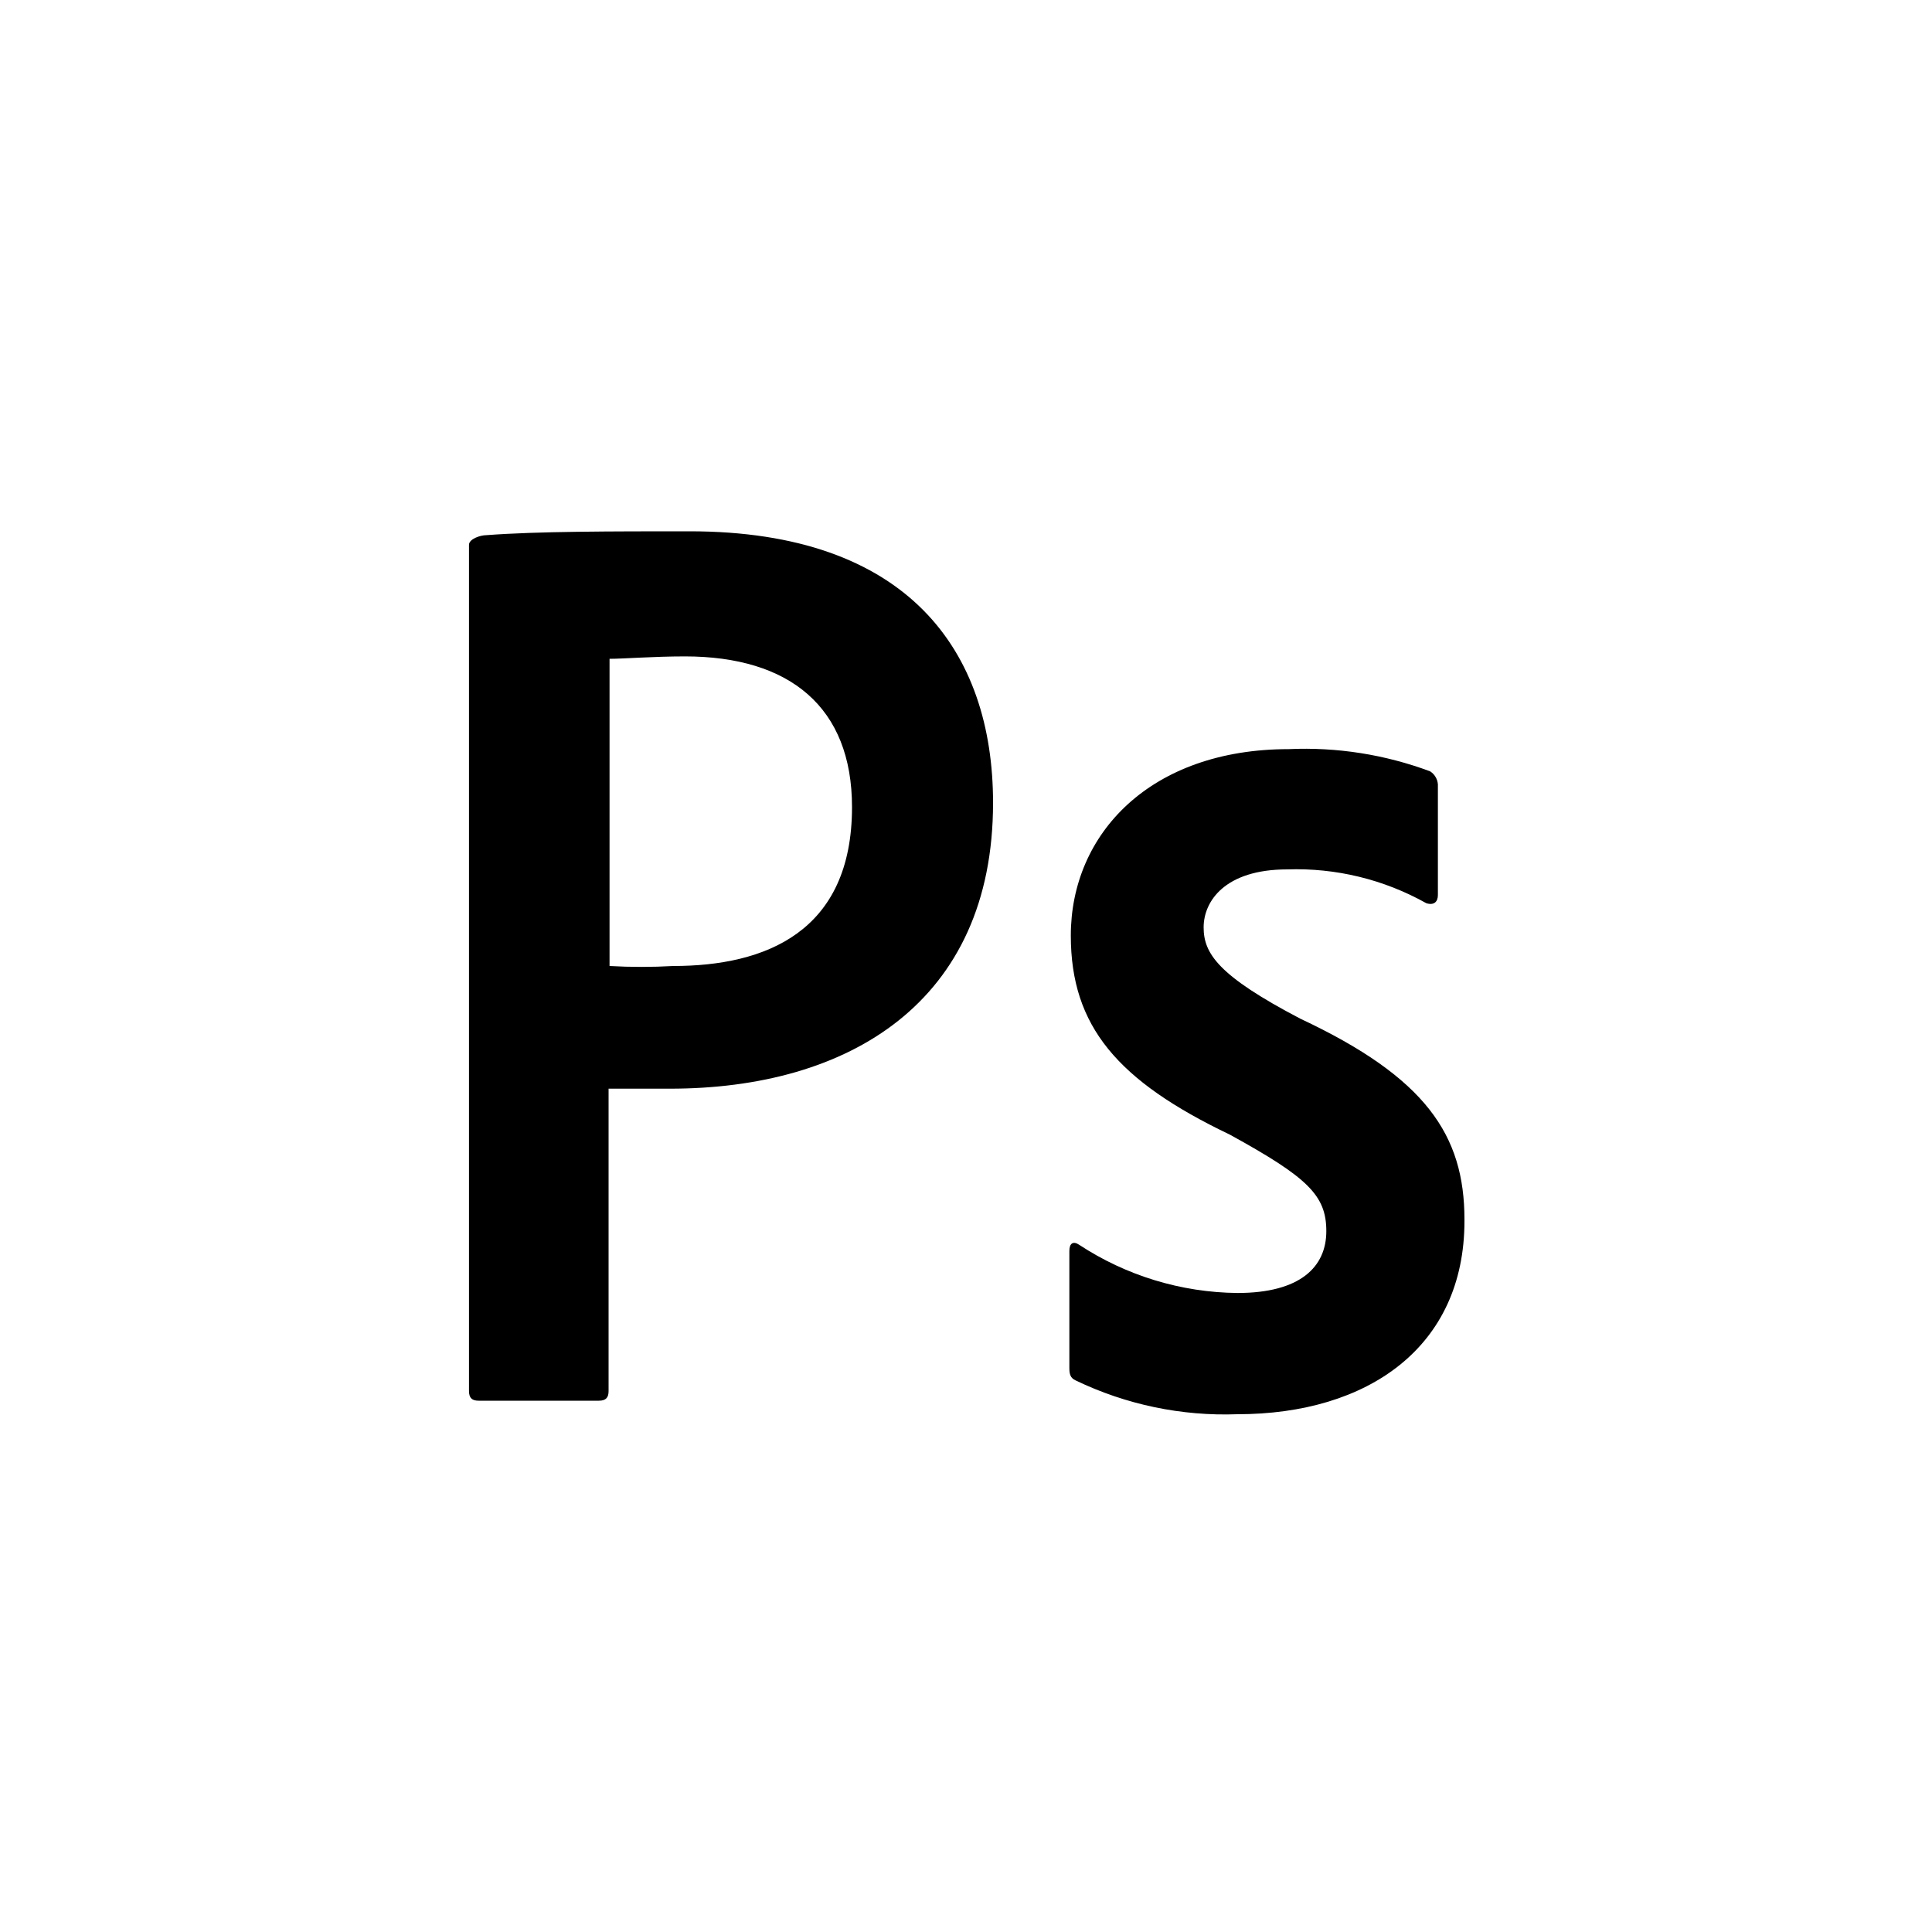
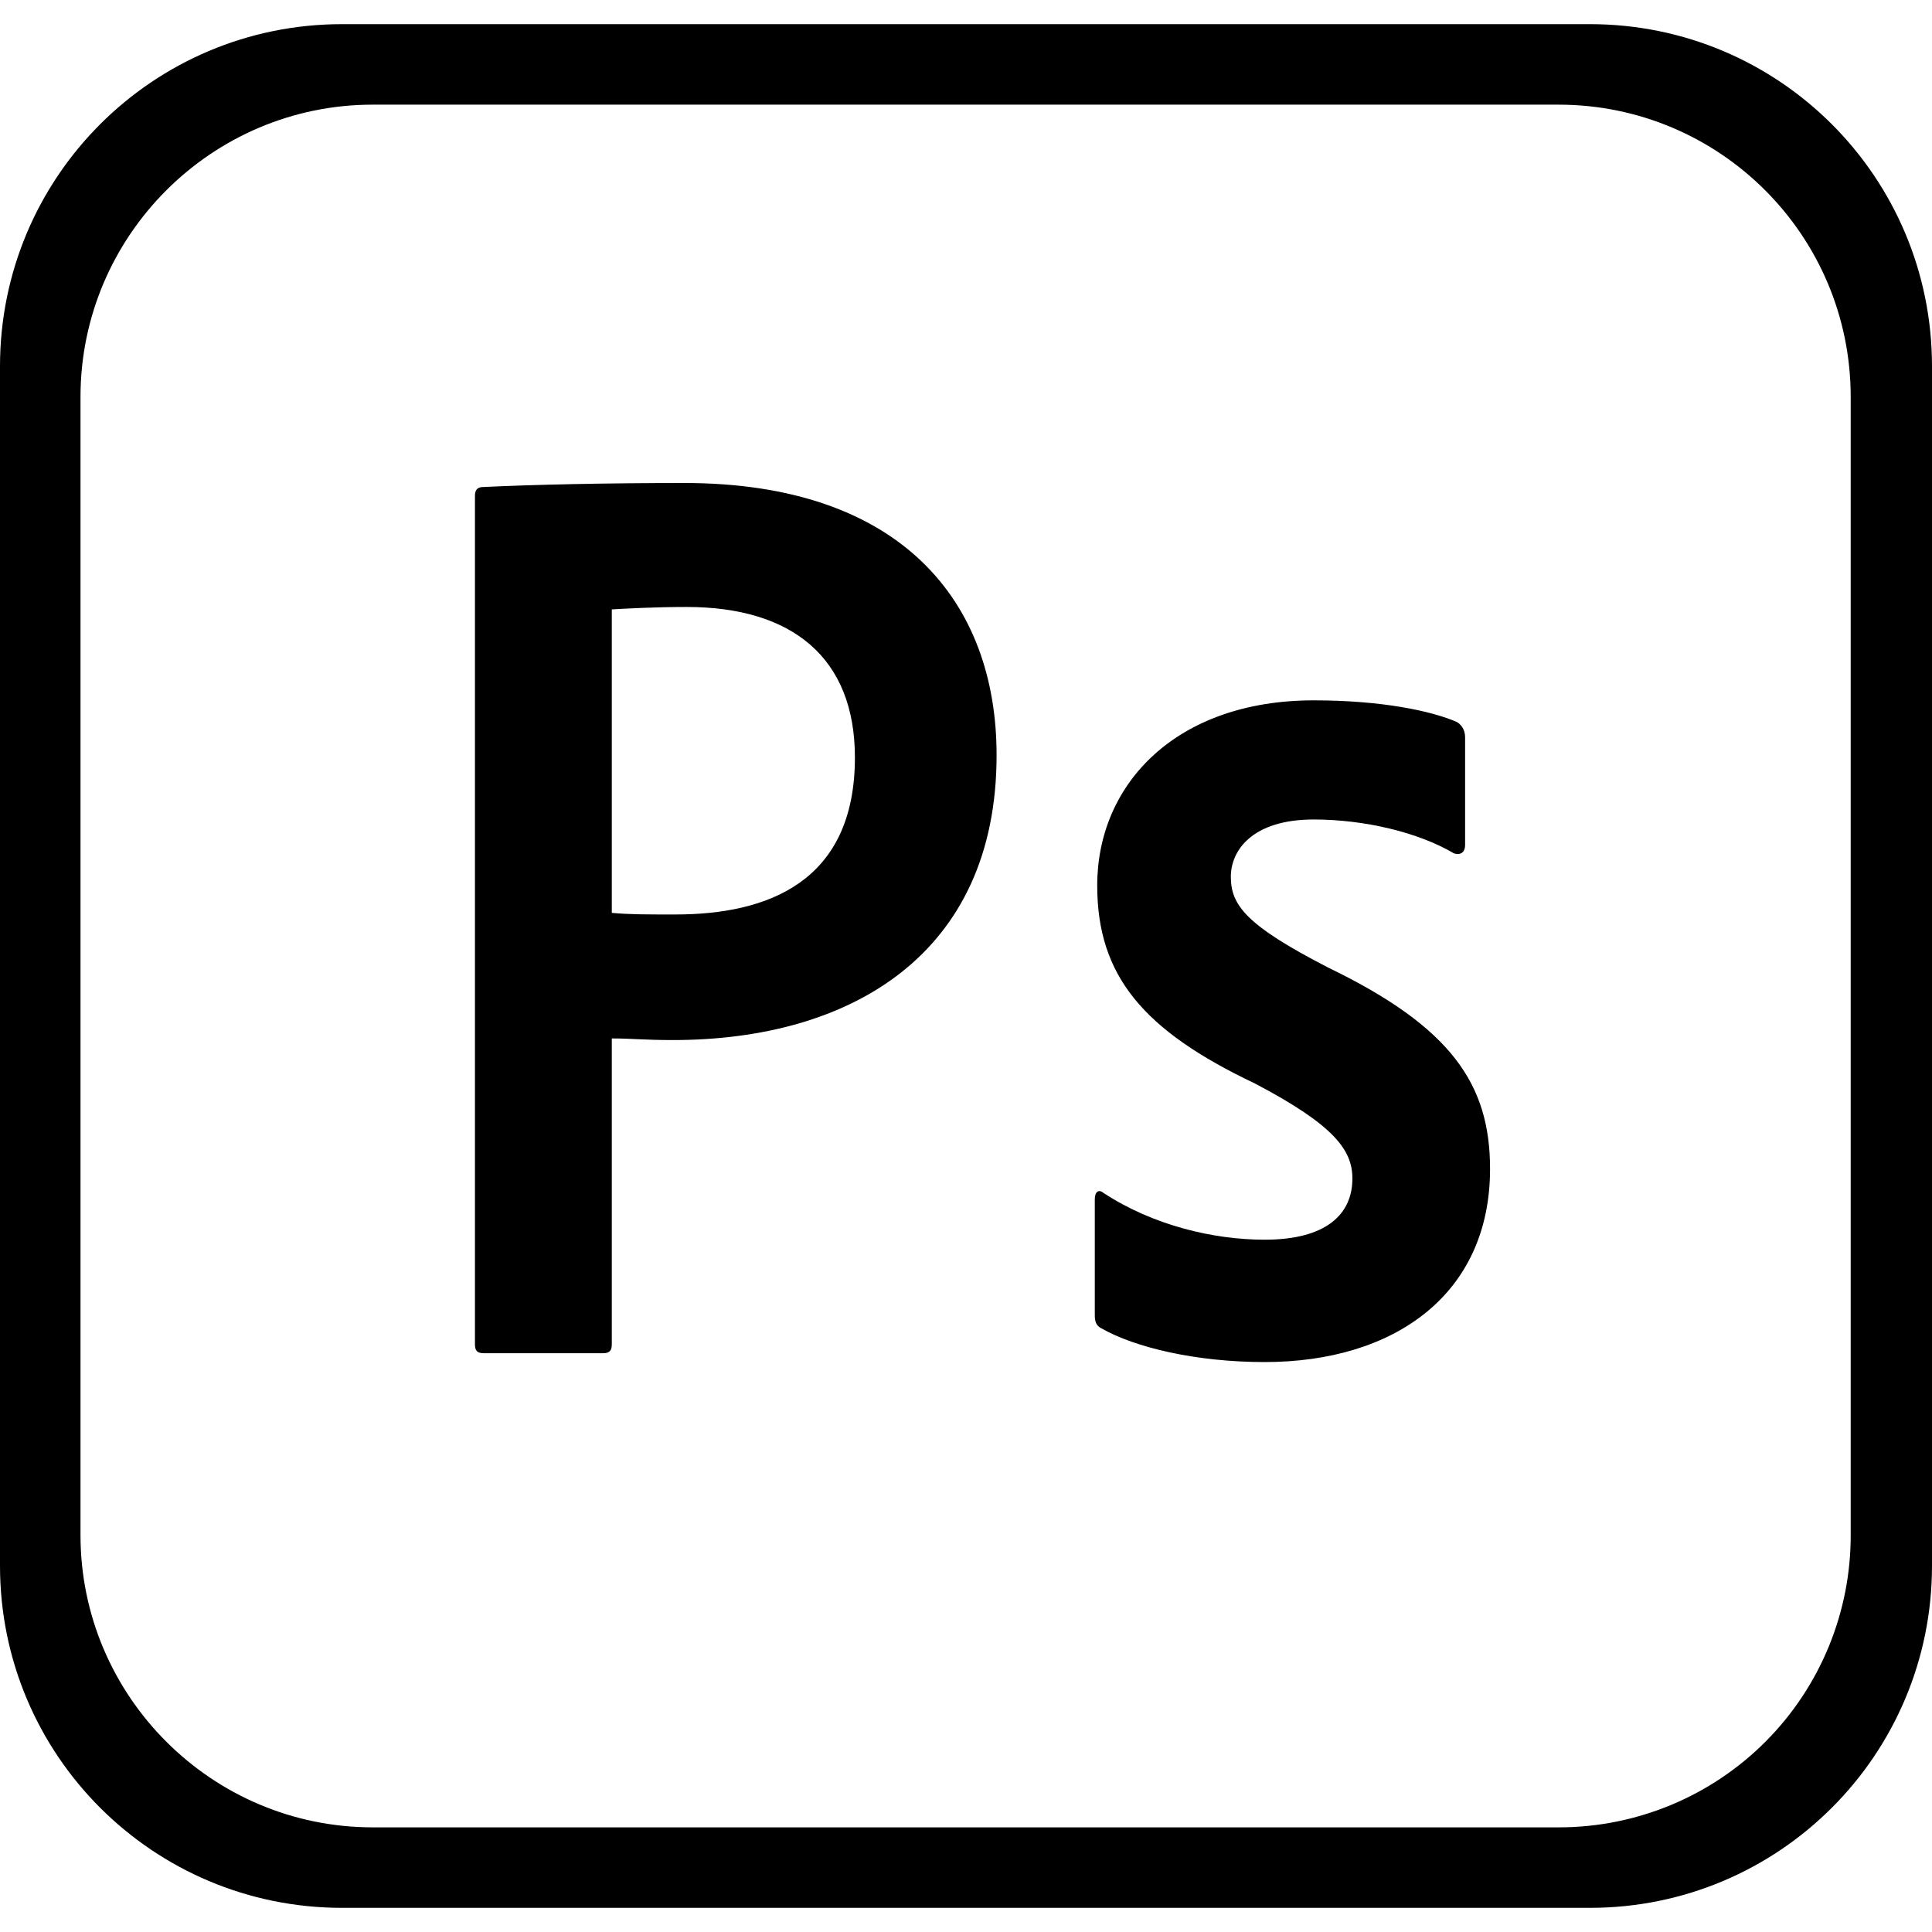
- <svg xmlns="http://www.w3.org/2000/svg" viewBox="0 0 40 40">
-   <g id="Photoshop">
-     <path d="M14.28,11c-1.62,0-3.16,0-4.21.08-.13,0-.36.08-.36.2V28.8c0,.15.07.2.2.2H12.4c.15,0,.2-.07.2-.2V22.54c.44,0,.65,0,1.27,0,3.69,0,6.69-1.78,6.69-5.92C20.56,13.48,18.8,11,14.28,11Zm-.34,9a11.61,11.61,0,0,1-1.32,0V13.64c.29,0,.91-.05,1.56-.05,2.17,0,3.46,1.05,3.46,3.12C17.64,19.3,15.84,20,13.94,20Zm16.38,5.28c0,2.61-2,4-4.7,4a7.12,7.12,0,0,1-3.35-.7c-.11-.05-.13-.13-.13-.26V25.9c0-.16.08-.21.2-.13a6.08,6.08,0,0,0,3.28,1c1.3,0,1.84-.54,1.84-1.28s-.38-1.11-2-2c-2.32-1.11-3.29-2.24-3.29-4.12,0-2.11,1.65-3.86,4.51-3.86a7.42,7.42,0,0,1,2.93.46.35.35,0,0,1,.16.32v2.24c0,.14-.08.22-.24.17A5.5,5.5,0,0,0,26.65,18c-1.29,0-1.73.66-1.73,1.2s.3,1,2,1.89C29.52,22.31,30.32,23.5,30.32,25.25Z" />
-   </g>
+ <svg xmlns="http://www.w3.org/2000/svg" role="img" viewBox="0 0 24 24">
+   <path d="M5.9 6.16c0-.06.02-.11.1-.11C6.63 6.02 7.53 6 8.5 6c2.7 0 3.88 1.48 3.88 3.38 0 2.48-1.82 3.54-4.02 3.54-.37 0-.5-.02-.76-.02v3.8c0 .08-.03.11-.11.11H6.01c-.08 0-.11-.03-.11-.11zm1.7 5.18c.22.02.4.02.79.02 1.14 0 2.23-.4 2.23-1.95 0-1.24-.78-1.87-2.09-1.87-.39 0-.76.02-.93.03zm8.72-1.16c-.77 0-1.03.39-1.03.71 0 .35.18.6 1.21 1.13 1.53.74 2.01 1.45 2.01 2.5 0 1.56-1.19 2.4-2.8 2.4-.85 0-1.61-.18-2.03-.42-.06-.03-.08-.08-.08-.16V14.9c0-.1.05-.13.11-.08.61.4 1.36.58 2 .58.77 0 1.09-.32 1.09-.76 0-.35-.22-.66-1.21-1.18-1.39-.66-1.96-1.34-1.96-2.46 0-1.26.98-2.3 2.69-2.3.84 0 1.46.13 1.78.27.08.05.1.13.1.19v1.34c0 .08-.05.13-.14.1-.44-.26-1.11-.42-1.74-.42zM4.25.3C1.9.3 0 2.2 0 4.55v14.9c0 2.35 1.9 4.25 4.25 4.25h15.5c2.35 0 4.25-1.9 4.25-4.25V4.55C24 2.2 22.1.3 19.75.3zm.38 1h14.73a3.63 3.63 0 0 1 3.63 3.63v14.13a3.624 3.624 0 0 1-3.62 3.64H4.63c-2 0-3.63-1.63-3.63-3.63V4.93c0-2 1.63-3.63 3.63-3.63Z" />
</svg>
